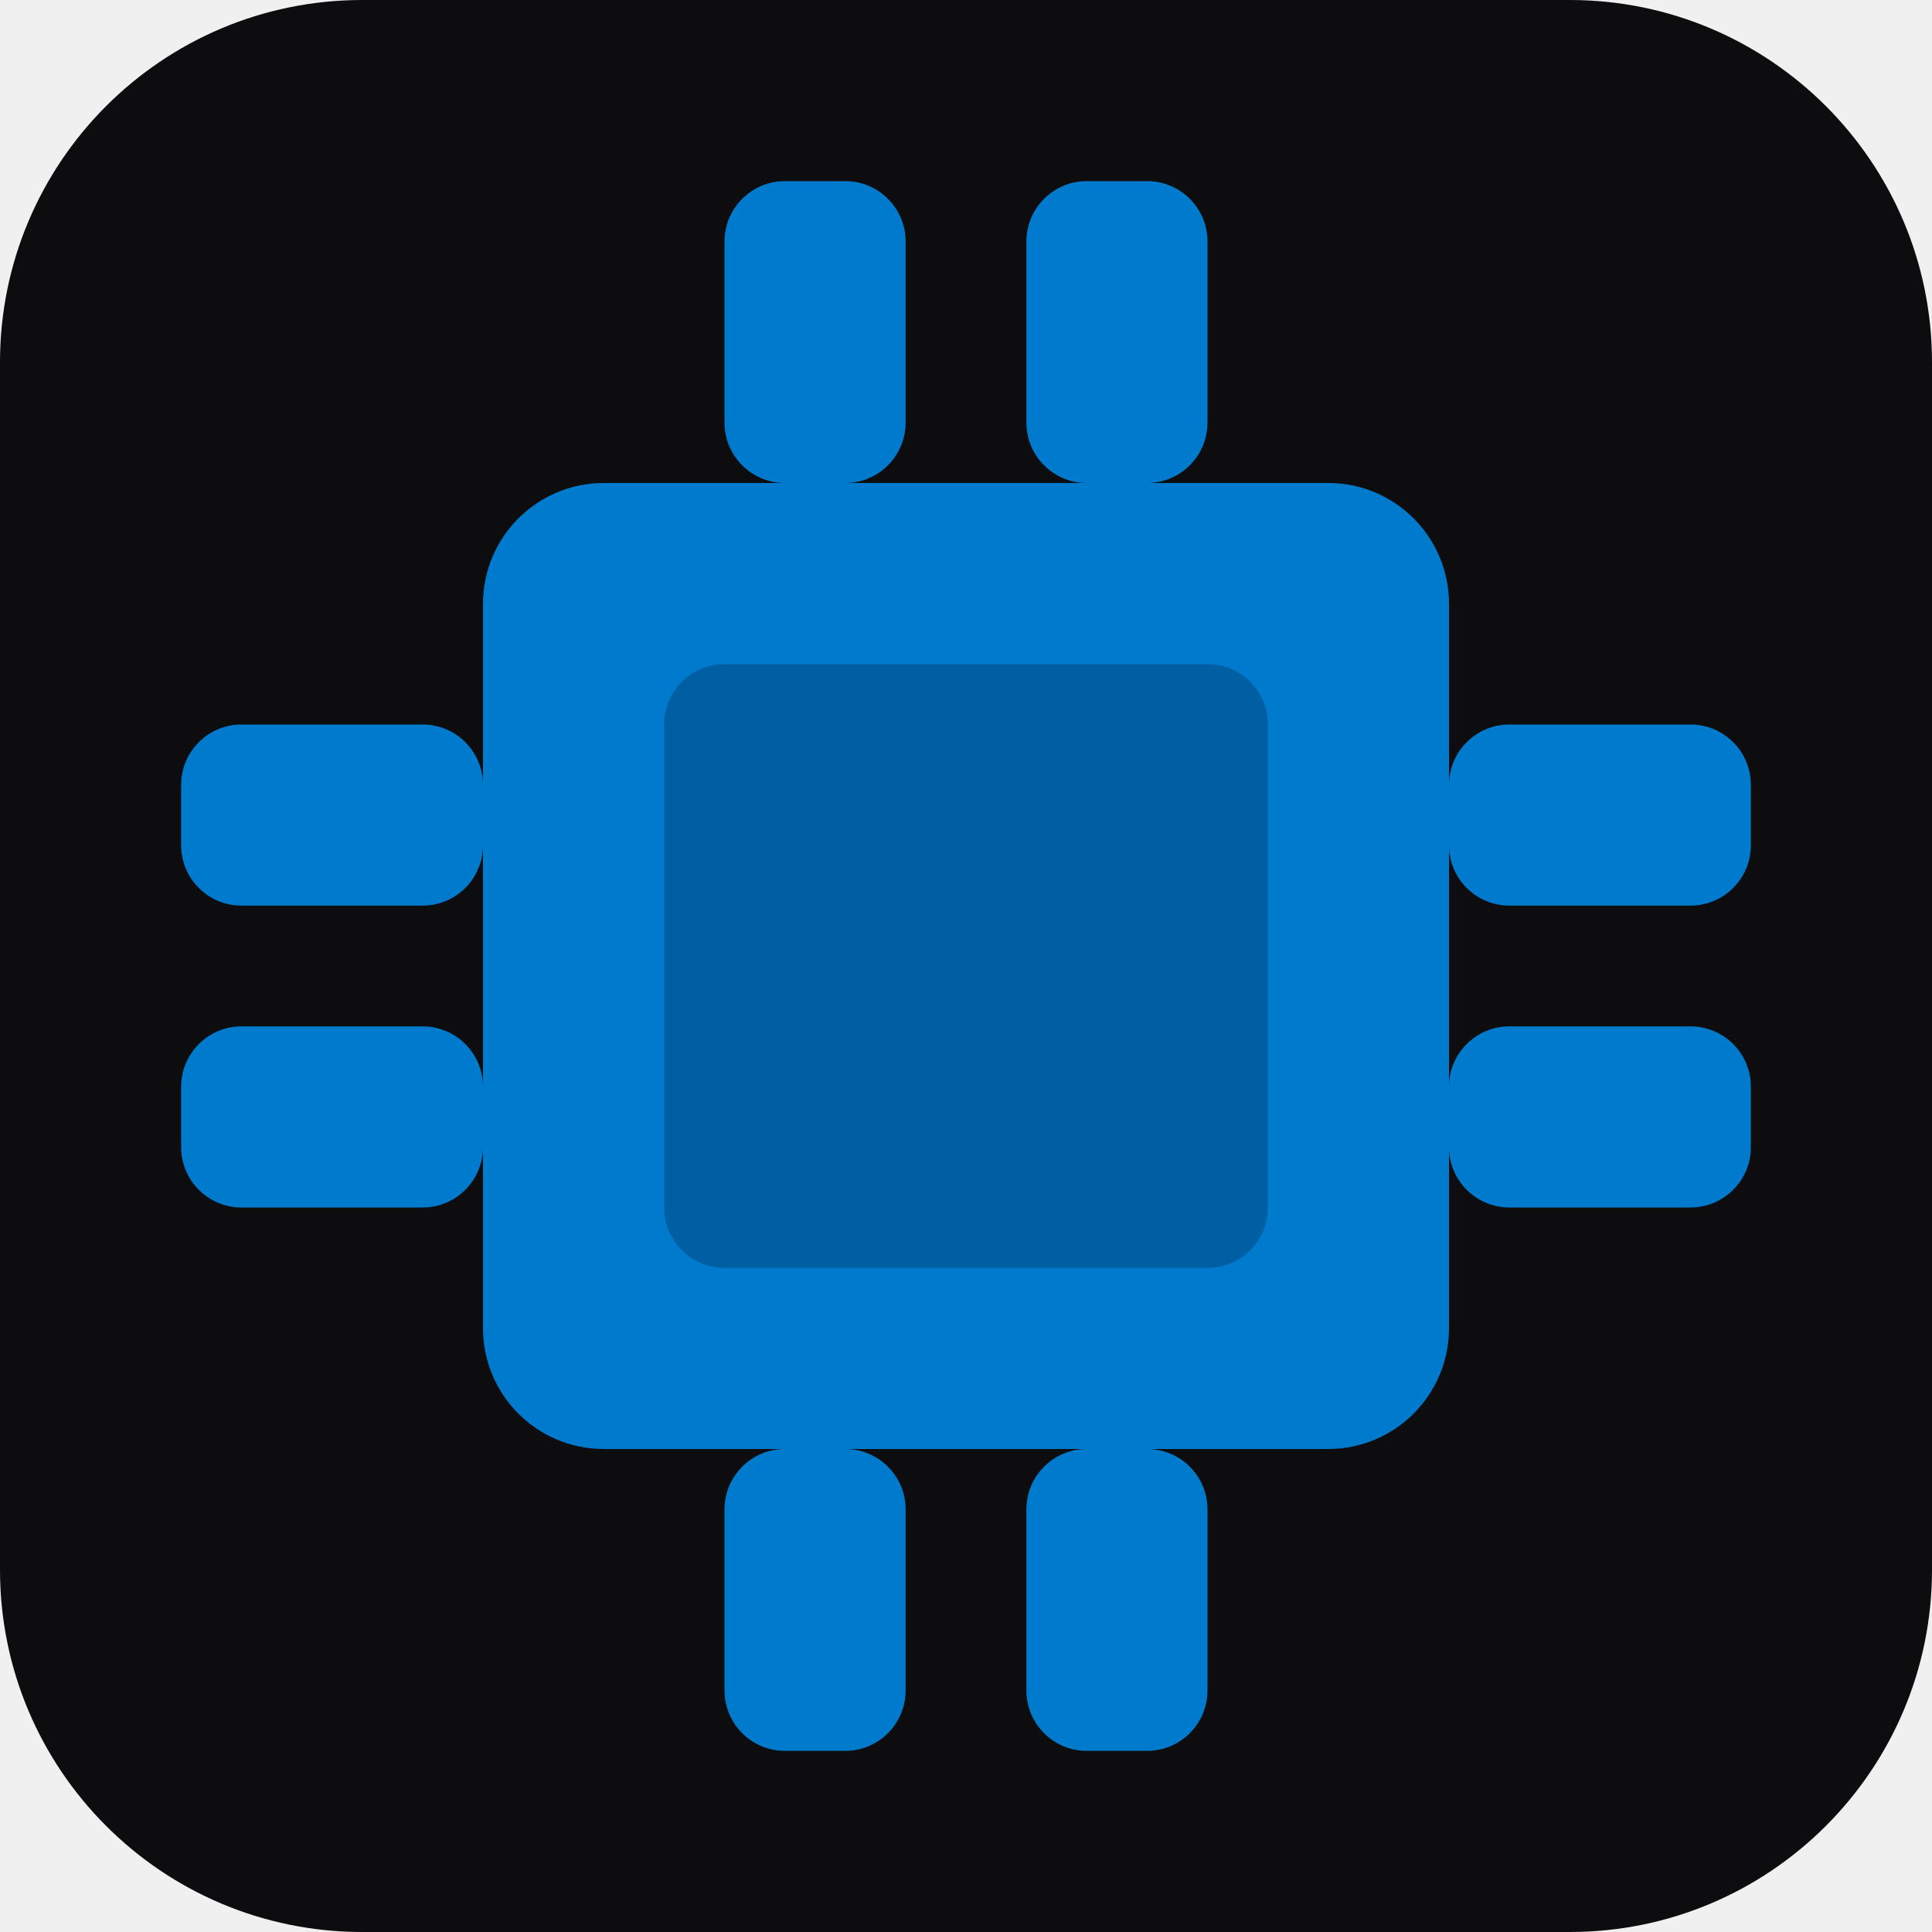
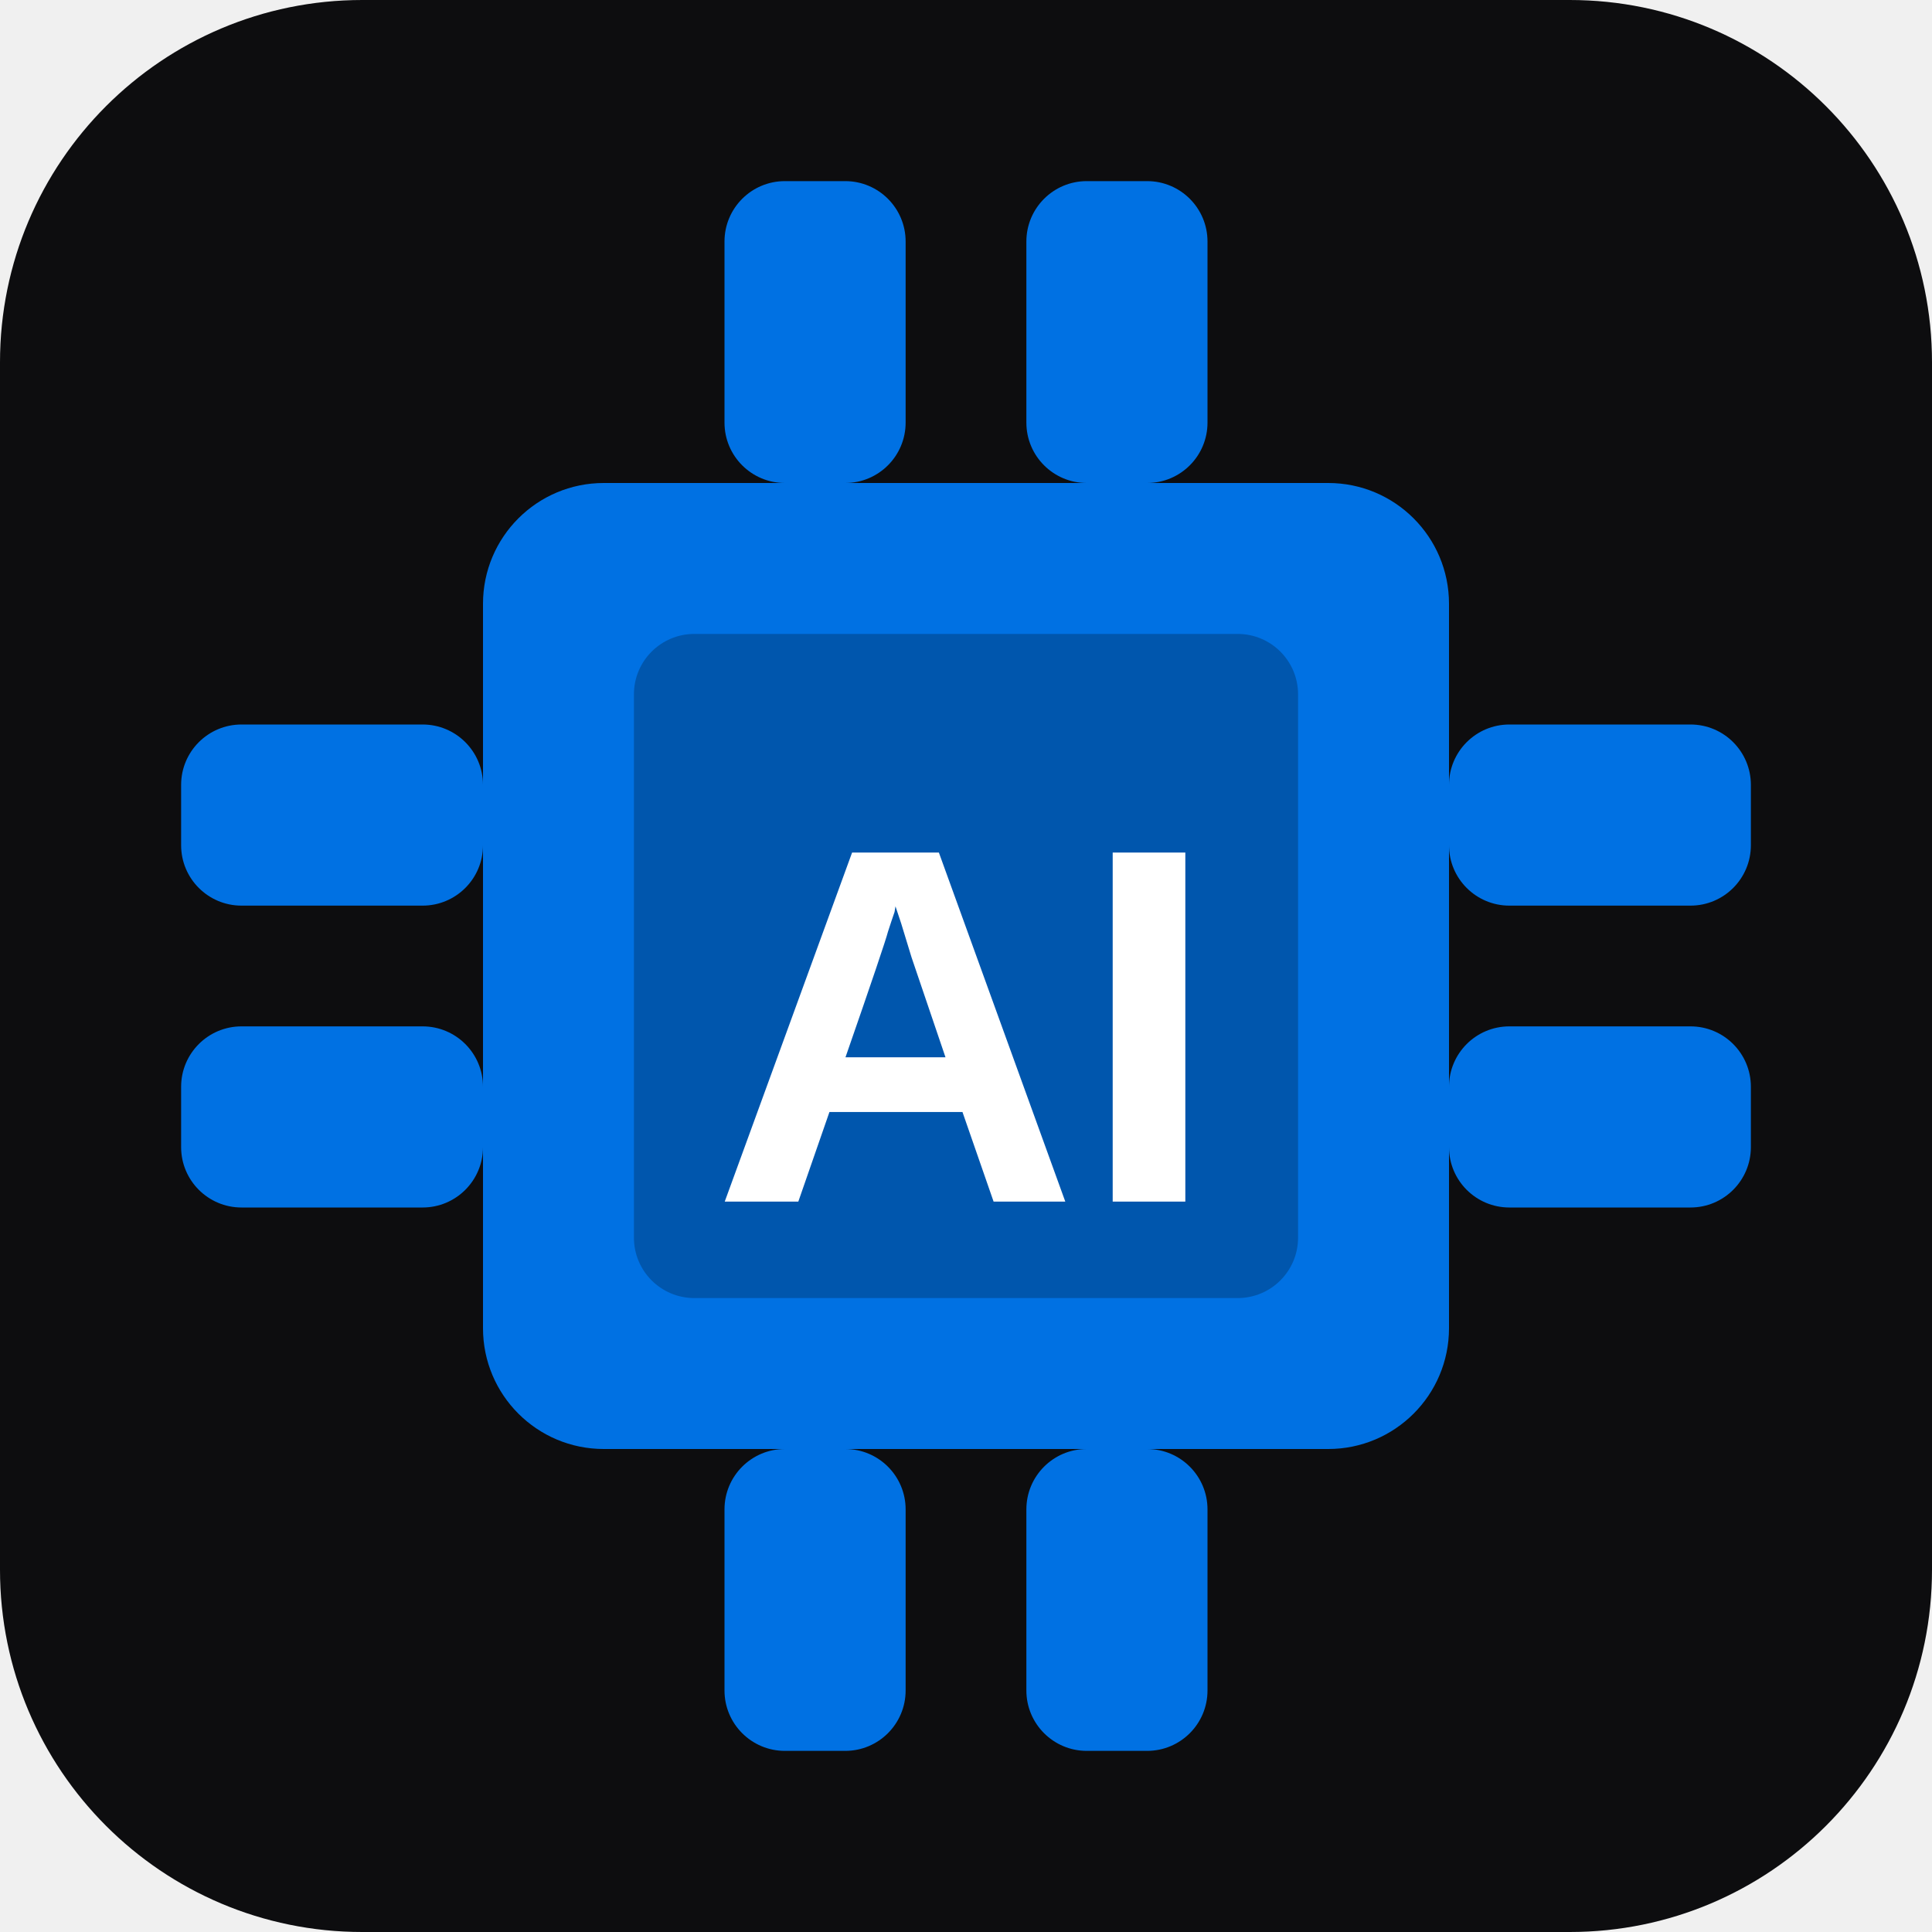
<svg xmlns="http://www.w3.org/2000/svg" viewBox="0 0 32 32">
  <rect width="32" height="32" rx="6" fill="#0d0d0f" />
-   <rect x="8" y="8" width="16" height="16" rx="2" fill="#007acc" />
-   <rect x="11" y="11" width="10" height="10" rx="1" fill="#005fa3" />
-   <rect x="12" y="3" width="3" height="5" rx="1" fill="#007acc" />
-   <rect x="17" y="3" width="3" height="5" rx="1" fill="#007acc" />
-   <rect x="12" y="24" width="3" height="5" rx="1" fill="#007acc" />
-   <rect x="17" y="24" width="3" height="5" rx="1" fill="#007acc" />
-   <rect x="3" y="12" width="5" height="3" rx="1" fill="#007acc" />
-   <rect x="3" y="17" width="5" height="3" rx="1" fill="#007acc" />
-   <rect x="24" y="12" width="5" height="3" rx="1" fill="#007acc" />
-   <rect x="24" y="17" width="5" height="3" rx="1" fill="#007acc" />
+   <rect x="8" y="8" width="16" height="16" rx="2" fill="#0071e3" />
+   <rect x="10.5" y="10.5" width="11" height="11" rx="1" fill="#0056ad" />
+   <text x="16" y="19.9" text-anchor="middle" font-family="Arial, Helvetica, sans-serif" font-size="8.4" font-weight="bold" fill="#ffffff">AI</text>
+   <rect x="12" y="3" width="3" height="5" rx="1" fill="#0071e3" />
+   <rect x="17" y="3" width="3" height="5" rx="1" fill="#0071e3" />
+   <rect x="12" y="24" width="3" height="5" rx="1" fill="#0071e3" />
+   <rect x="17" y="24" width="3" height="5" rx="1" fill="#0071e3" />
+   <rect x="3" y="12" width="5" height="3" rx="1" fill="#0071e3" />
+   <rect x="3" y="17" width="5" height="3" rx="1" fill="#0071e3" />
+   <rect x="24" y="12" width="5" height="3" rx="1" fill="#0071e3" />
+   <rect x="24" y="17" width="5" height="3" rx="1" fill="#0071e3" />
</svg>
